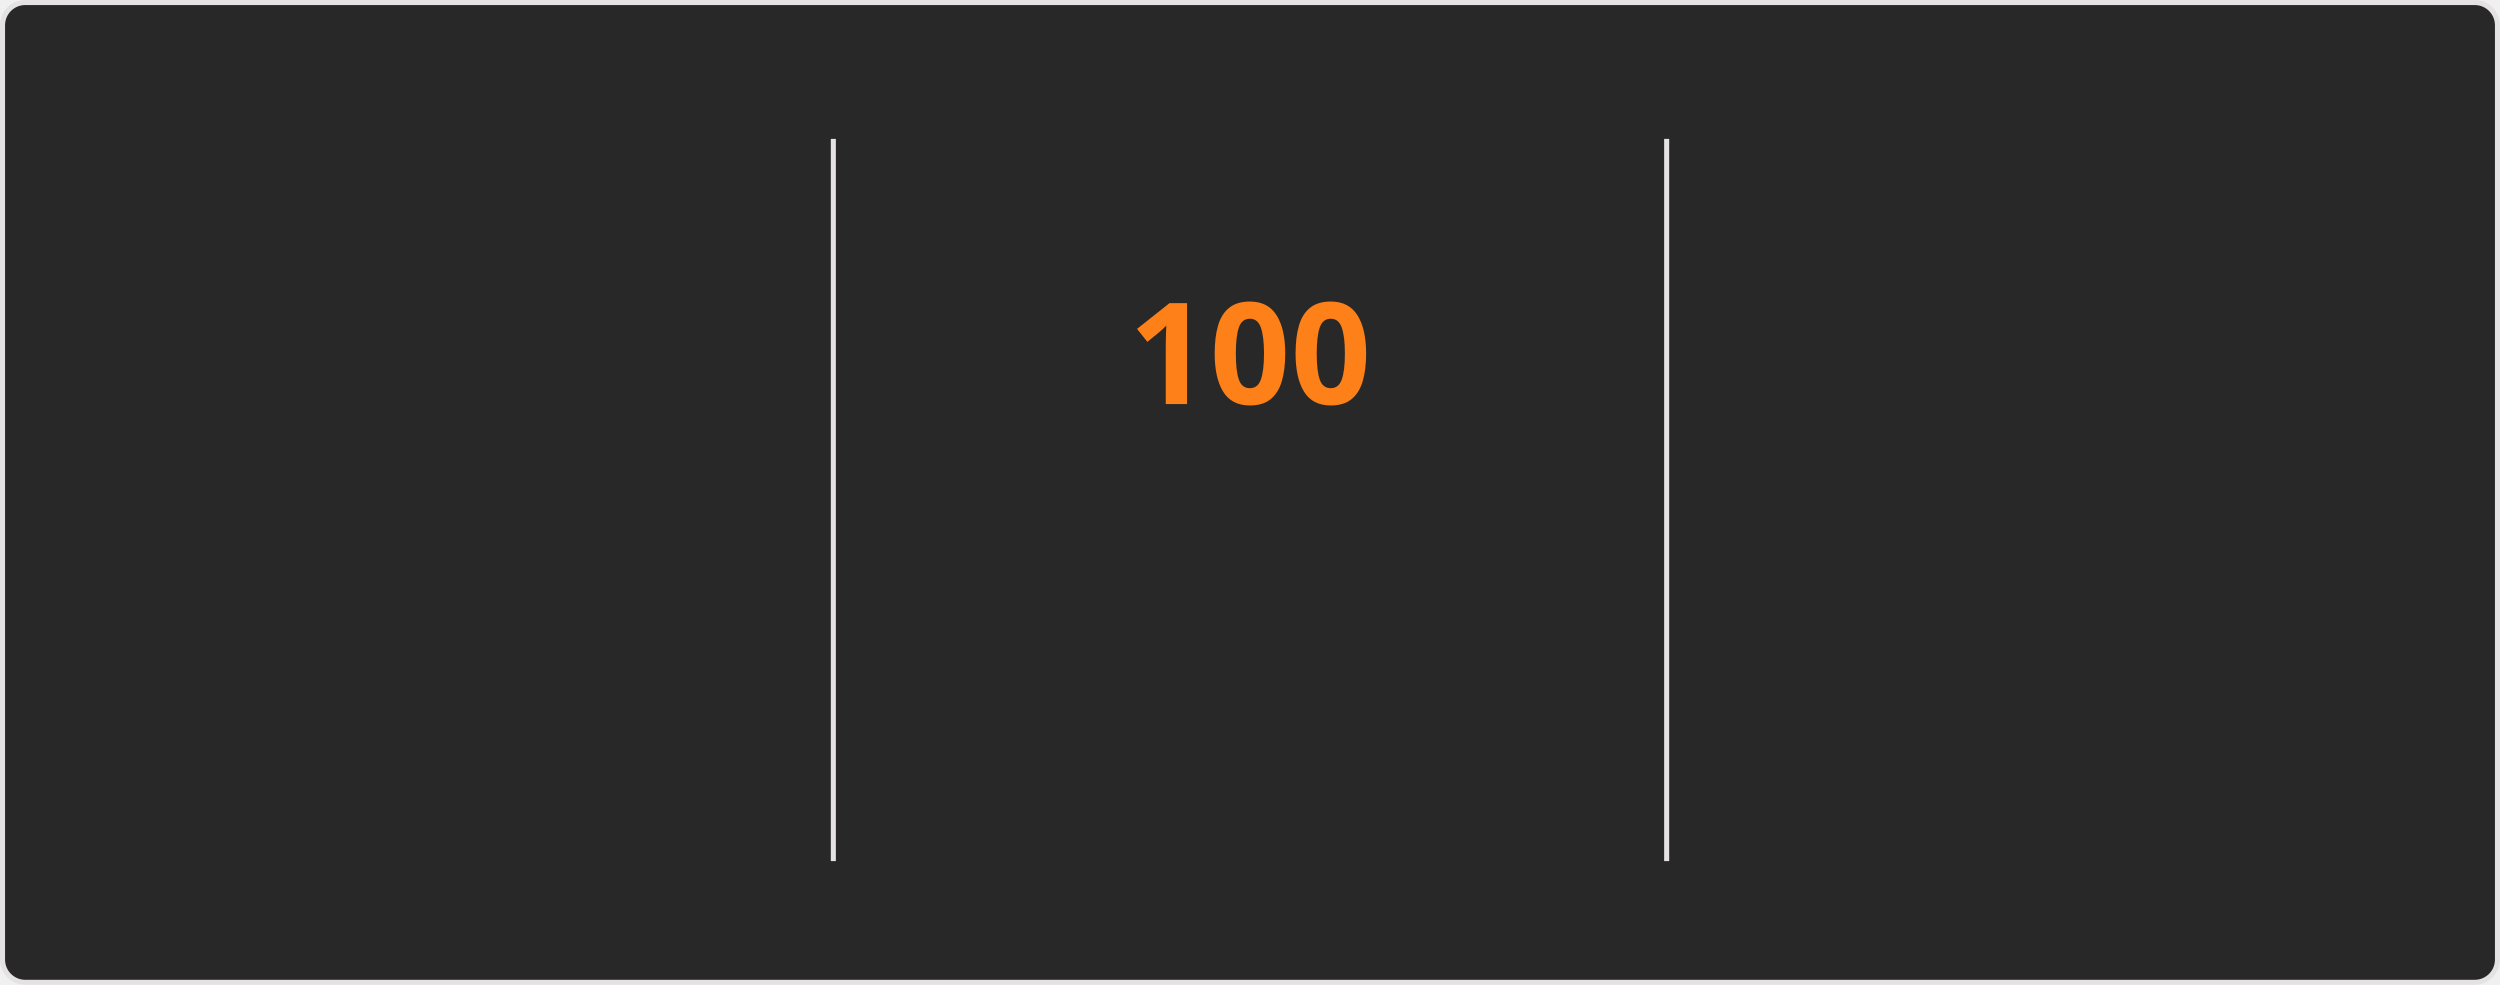
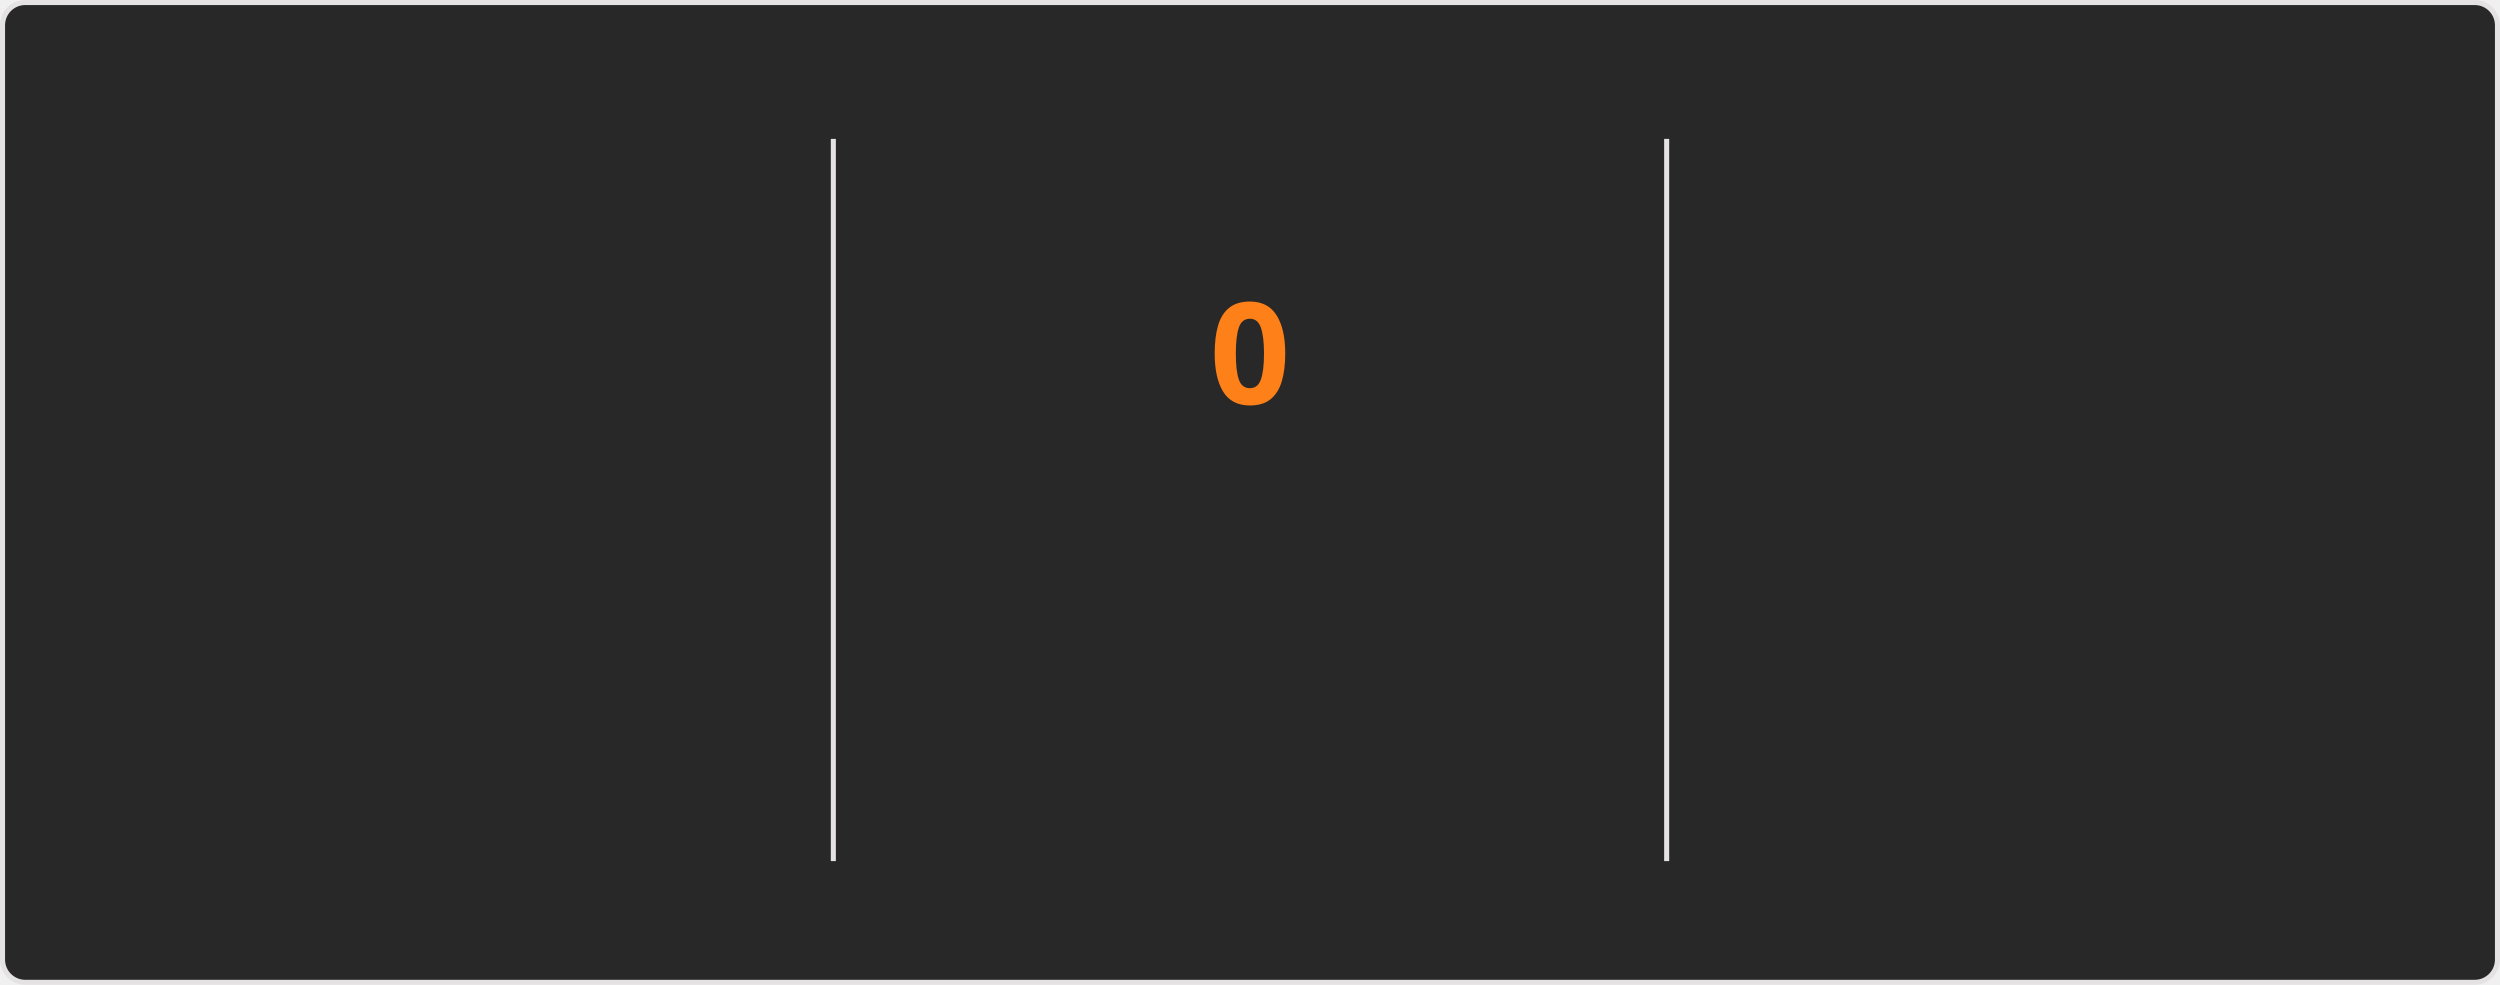
<svg xmlns="http://www.w3.org/2000/svg" style="isolation: isolate" viewBox="0 0 495 195" width="495px" height="195px" direction="ltr">
  <style>
    @keyframes currstreak {
      0% { font-size: 3px; opacity: 0.2; }
      80% { font-size: 34px; opacity: 1; }
      100% { font-size: 28px; opacity: 1; }
    }
    @keyframes fadein {
      0% { opacity: 0; }
      100% { opacity: 1; }
    }
    .big-number {
      font-family: "Segoe UI", Ubuntu, sans-serif;
      font-weight: 700;
      font-size: 28px;
      fill: #fabd2f;
    }
    .label {
      font-family: "Segoe UI", Ubuntu, sans-serif;
      font-weight: 400;
      font-size: 14px;
      fill: #fabd2f;
    }
    .range-text {
      font-family: "Segoe UI", Ubuntu, sans-serif;
      font-weight: 400;
      font-size: 12px;
      fill: #8ec07c;
    }
    .current-streak-num {
      font-family: "Segoe UI", Ubuntu, sans-serif;
      font-weight: 700;
      font-size: 28px;
      fill: #fe8019;
    }</style>
  <defs>
    <clipPath id="outer_rectangle">
      <rect width="495" height="195" rx="4.5" />
    </clipPath>
    <mask id="mask_out_ring_behind_fire">
      <rect width="495" height="195" fill="white" />
      <ellipse id="mask-ellipse" cx="247.5" cy="32" rx="13" ry="18" fill="black" />
    </mask>
  </defs>
  <g clip-path="url(#outer_rectangle)">
    <g style="isolation: isolate">
      <rect fill="#282828" rx="4.5" x="0.5" y="0.5" width="494" height="194" stroke="#e4e2e2" />
    </g>
    <g style="isolation: isolate">
      <line x1="165" y1="28" x2="165" y2="170" vector-effect="non-scaling-stroke" stroke-width="1" stroke="#e4e2e2" stroke-linejoin="miter" stroke-linecap="square" stroke-miterlimit="3" />
      <line x1="330" y1="28" x2="330" y2="170" vector-effect="non-scaling-stroke" stroke-width="1" stroke="#e4e2e2" stroke-linejoin="miter" stroke-linecap="square" stroke-miterlimit="3" />
    </g>
    <g style="isolation: isolate">
      <g transform="translate(82.5, 48)">
        <text x="0" y="32" stroke-width="0" text-anchor="middle" class="big-number" style="opacity: 0; animation: fadein 0.5s linear forwards 0.6s">
            7.3K
          </text>
      </g>
      <g transform="translate(82.5, 84)">
        <text x="0" y="32" stroke-width="0" text-anchor="middle" class="label" style="opacity: 0; animation: fadein 0.5s linear forwards 0.7s">
            Total Contributions
          </text>
      </g>
      <g transform="translate(82.5, 114)">
        <text x="0" y="32" stroke-width="0" text-anchor="middle" class="range-text" style="opacity: 0; animation: fadein 0.5s linear forwards 0.8s">
            Oct 19 - Present
          </text>
      </g>
    </g>
    <g style="isolation: isolate">
      <g mask="url(#mask_out_ring_behind_fire)">
        <circle cx="247.5" cy="71" r="40" fill="none" stroke="#fabd2f" stroke-width="5" style="opacity: 0; animation: fadein 0.5s linear forwards 0.4s" />
      </g>
      <g transform="translate(247.5, 19.5)" stroke-opacity="0" style="opacity: 0; animation: fadein 0.5s linear forwards 0.6s">
        <path d="M -12 -0.5 L 15 -0.5 L 15 23.5 L -12 23.5 L -12 -0.5 Z" fill="none" />
        <path d="M 1.5 0.67 C 1.5 0.67 2.24 3.32 2.24 5.47 C 2.24 7.53 0.89 9.2 -1.17 9.2 C -3.23 9.2 -4.79 7.53 -4.79 5.47 L -4.76 5.11 C -6.78 7.51 -8 10.62 -8 13.99 C -8 18.41 -4.42 22 0 22 C 4.42 22 8 18.41 8 13.99 C 8 8.6 5.41 3.79 1.5 0.67 Z M -0.29 19 C -2.07 19 -3.51 17.6 -3.51 15.86 C -3.51 14.24 -2.46 13.1 -0.7 12.74 C 1.07 12.38 2.9 11.53 3.92 10.16 C 4.31 11.45 4.51 12.81 4.51 14.2 C 4.51 16.85 2.36 19 -0.29 19 Z" fill="#fabd2f" stroke-opacity="0" />
      </g>
      <g transform="translate(247.5, 48)">
        <text x="0" y="32" stroke-width="0" text-anchor="middle" class="current-streak-num" style="animation: currstreak 0.6s linear forwards">
-             100
+             0
          </text>
      </g>
      <g transform="translate(247.5, 108)">
        <text x="0" y="32" stroke-width="0" text-anchor="middle" class="label" style="opacity: 0; animation: fadein 0.5s linear forwards 0.9s">
            Current Streak
          </text>
      </g>
      <g transform="translate(247.5, 145)">
        <text x="0" y="21" stroke-width="0" text-anchor="middle" class="range-text" style="opacity: 0; animation: fadein 0.5s linear forwards 0.9s">
-             Jul 12 - Oct 19
+             0 days
          </text>
      </g>
    </g>
    <g style="isolation: isolate">
      <g transform="translate(412.5, 48)">
        <text x="0" y="32" stroke-width="0" text-anchor="middle" class="big-number" style="opacity: 0; animation: fadein 0.5s linear forwards 1.2s">
            100
          </text>
      </g>
      <g transform="translate(412.5, 84)">
        <text x="0" y="32" stroke-width="0" text-anchor="middle" class="label" style="opacity: 0; animation: fadein 0.5s linear forwards 1.3s">
            Longest Streak
          </text>
      </g>
      <g transform="translate(412.5, 114)">
        <text x="0" y="32" stroke-width="0" text-anchor="middle" class="range-text" style="opacity: 0; animation: fadein 0.5s linear forwards 1.4s">
            Jul 12 - Oct 19
          </text>
      </g>
    </g>
  </g>
</svg>
